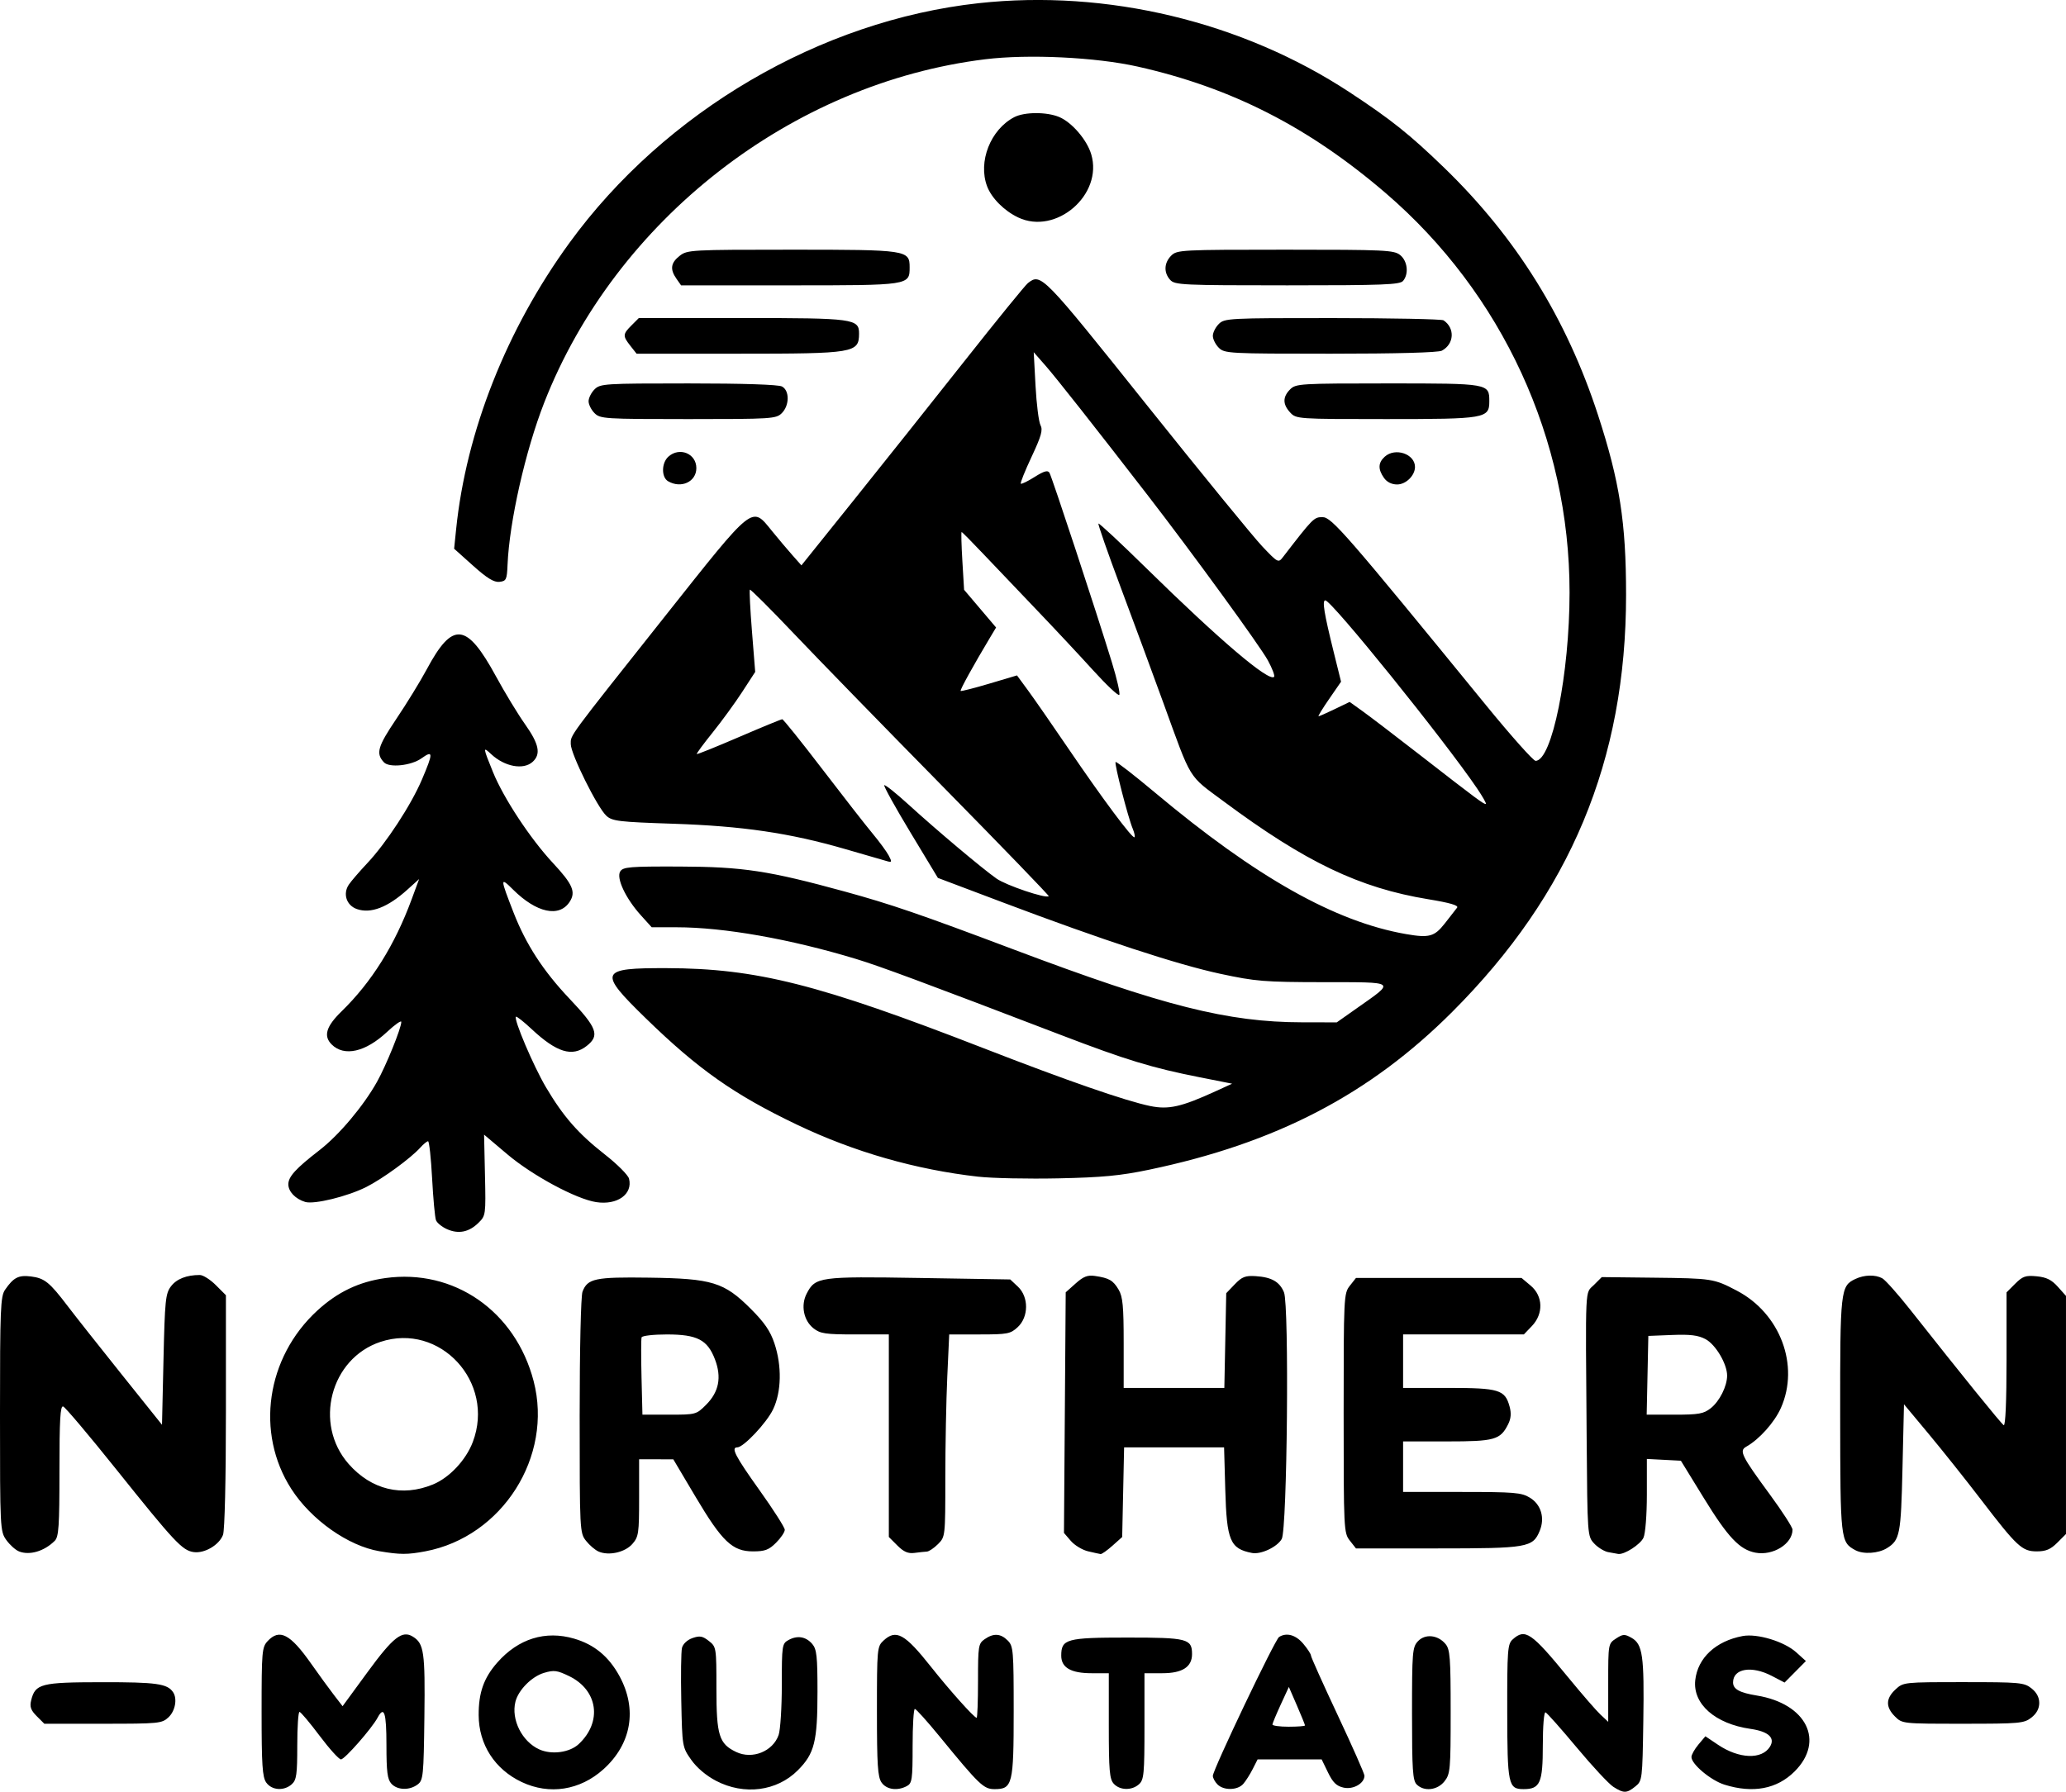
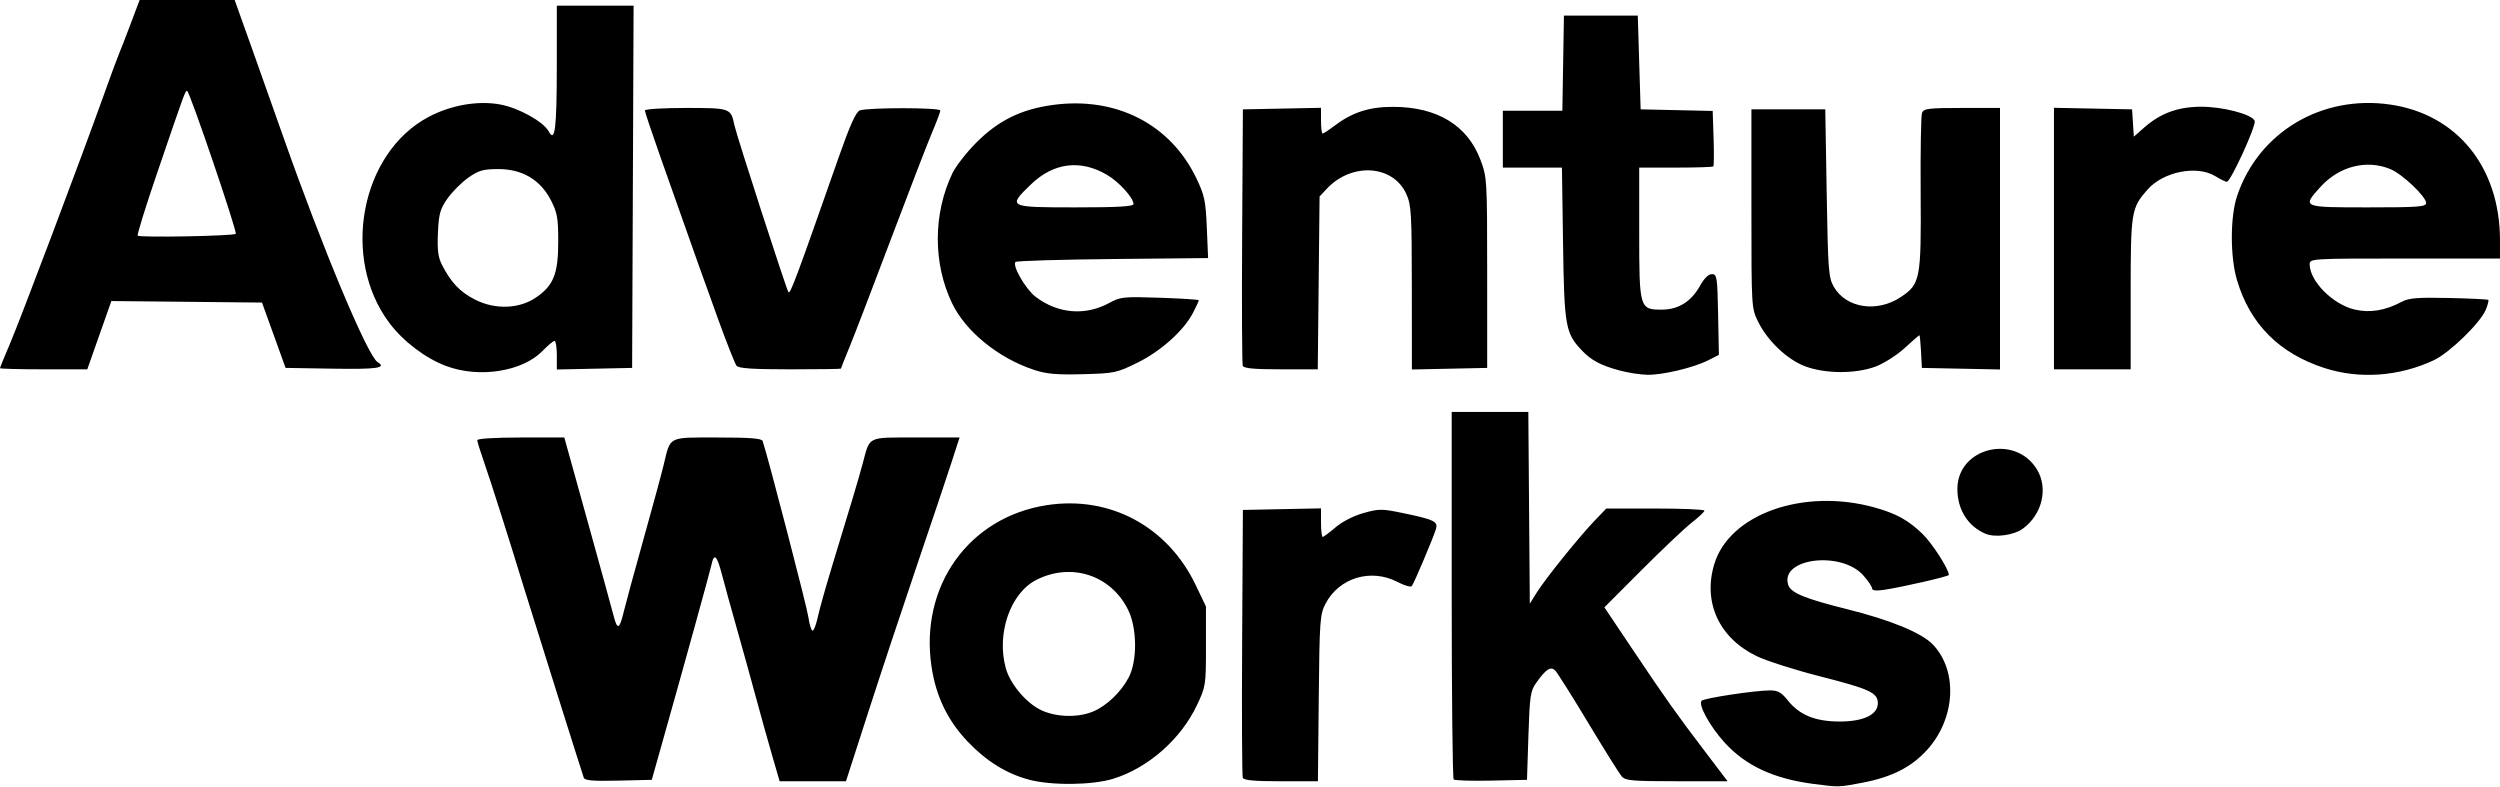
- <svg xmlns="http://www.w3.org/2000/svg" version="1.1" id="svg1" width="102" viewBox="0 0 331.741 287.777">
+ <svg xmlns="http://www.w3.org/2000/svg" width="191.188mm" height="60.133mm" viewBox="0 0 191.188 60.133" version="1.1" id="svg1" xml:space="preserve">
  <defs id="defs1" />
-   <g id="g1" transform="translate(-22.45282,-11.12569)">
-     <path style="fill:#000000;stroke-width:0.477" d="m 281.522,298.122 c -0.721,-0.458 -3.372,-3.303 -5.889,-6.322 -2.518,-3.019 -4.774,-5.561 -5.013,-5.648 -0.246,-0.09 -0.435,2.213 -0.435,5.296 0,6.049 -0.433,7.035 -3.088,7.035 -2.461,0 -2.609,-0.7 -2.625,-12.456 -0.014,-9.854 0.06,-10.853 0.858,-11.575 2.024,-1.831 2.989,-1.171 8.988,6.151 2.142,2.614 4.451,5.274 5.131,5.91 l 1.237,1.157 v -6.277 c 0,-6.243 0.007,-6.282 1.248,-7.095 1.109,-0.727 1.385,-0.741 2.476,-0.129 1.813,1.018 2.074,2.851 1.912,13.431 -0.144,9.364 -0.167,9.553 -1.274,10.448 -1.386,1.121 -1.861,1.131 -3.526,0.074 z M 65.201,297.422 c -0.617,-0.881 -0.743,-2.812 -0.743,-11.366 0,-9.711 0.056,-10.365 0.973,-11.35 1.904,-2.043 3.629,-1.147 6.985,3.63 1.237,1.761 2.879,4.017 3.648,5.014 l 1.398,1.813 4.035,-5.512 c 4.1,-5.6 5.544,-6.725 7.259,-5.655 1.778,1.11 1.973,2.469 1.842,12.891 -0.118,9.485 -0.187,10.169 -1.081,10.844 -1.307,0.987 -3.27,0.93 -4.222,-0.122 -0.636,-0.703 -0.79,-1.913 -0.79,-6.205 0,-5.235 -0.367,-6.367 -1.425,-4.391 -0.926,1.73 -5.285,6.695 -5.877,6.695 -0.322,0 -1.871,-1.715 -3.443,-3.81 -1.572,-2.096 -3.019,-3.814 -3.216,-3.819 -0.197,-0.005 -0.358,2.428 -0.358,5.407 0,4.64 -0.125,5.528 -0.873,6.205 -1.246,1.127 -3.224,0.997 -4.112,-0.271 z m 41.023,-0.077 c -4.326,-2.045 -6.892,-6.032 -6.911,-10.74 -0.015,-3.627 0.821,-5.986 2.996,-8.457 3.374,-3.833 7.725,-5.185 12.342,-3.834 3.233,0.946 5.56,2.871 7.27,6.014 2.899,5.326 1.934,10.912 -2.587,14.976 -3.755,3.376 -8.669,4.141 -13.11,2.041 z m 9.161,-6.102 c 3.812,-3.561 3.087,-8.666 -1.55,-10.911 -1.931,-0.935 -2.434,-1 -4.038,-0.519 -1.97,0.59 -4.109,2.752 -4.58,4.629 -0.718,2.862 1.052,6.403 3.831,7.66 1.987,0.899 4.875,0.508 6.338,-0.859 z m 22.047,5.907 c -1.591,-0.831 -3.095,-2.104 -3.992,-3.38 -1.432,-2.035 -1.441,-2.091 -1.594,-9.475 -0.085,-4.085 -0.032,-7.913 0.116,-8.505 0.159,-0.633 0.852,-1.28 1.683,-1.57 1.17,-0.408 1.621,-0.328 2.628,0.464 1.2,0.944 1.216,1.045 1.216,7.65 0,7.528 0.422,8.878 3.183,10.188 2.589,1.229 5.886,-0.096 6.805,-2.734 0.282,-0.809 0.513,-4.439 0.513,-8.066 0,-6.345 0.041,-6.617 1.074,-7.186 1.427,-0.786 2.797,-0.557 3.819,0.64 0.709,0.831 0.835,1.989 0.835,7.672 0,8.007 -0.482,9.93 -3.164,12.616 -3.359,3.364 -8.617,4.039 -13.122,1.686 z m 26.575,0.272 c -0.617,-0.881 -0.743,-2.818 -0.743,-11.437 0,-10.06 0.032,-10.406 1.045,-11.35 2.027,-1.888 3.423,-1.119 7.642,4.21 2.973,3.755 6.935,8.182 7.323,8.182 0.121,0 0.22,-2.673 0.22,-5.939 0,-5.597 0.061,-5.982 1.061,-6.683 1.428,-1 2.566,-0.935 3.712,0.212 0.896,0.896 0.955,1.591 0.955,11.35 0,11.747 -0.189,12.517 -3.069,12.517 -1.758,0 -2.434,-0.649 -8.864,-8.505 -1.969,-2.406 -3.741,-4.376 -3.938,-4.378 -0.197,-0.002 -0.358,2.673 -0.358,5.946 0,5.394 -0.086,5.996 -0.923,6.444 -1.527,0.817 -3.261,0.576 -4.062,-0.567 z m 37.278,0.188 c -0.672,-0.743 -0.79,-2.129 -0.79,-9.308 v -8.435 h -2.758 c -3.324,0 -4.879,-0.898 -4.879,-2.817 0,-2.681 0.838,-2.911 10.624,-2.911 9.632,0 10.378,0.191 10.378,2.659 0,2.067 -1.558,3.069 -4.773,3.069 h -2.864 v 8.518 c 0,7.646 -0.089,8.599 -0.873,9.308 -1.153,1.043 -3.081,1.004 -4.065,-0.083 z m 16.667,0.123 c -0.413,-0.413 -0.75,-1.034 -0.75,-1.382 0,-0.97 9.969,-21.882 10.633,-22.303 1.196,-0.76 2.681,-0.346 3.883,1.083 0.68,0.808 1.236,1.661 1.236,1.896 0,0.235 1.933,4.544 4.296,9.575 2.363,5.031 4.296,9.407 4.296,9.724 0,1.23 -1.789,2.259 -3.337,1.919 -1.151,-0.253 -1.725,-0.807 -2.514,-2.432 l -1.022,-2.104 h -5.143 -5.143 l -0.786,1.551 c -0.432,0.853 -1.115,1.927 -1.518,2.387 -0.911,1.038 -3.131,1.084 -4.13,0.085 z m 14.047,-9.481 c 0,-0.114 -0.583,-1.552 -1.296,-3.195 l -1.296,-2.988 -1.306,2.837 c -0.718,1.56 -1.317,2.998 -1.33,3.195 -0.013,0.197 1.158,0.358 2.602,0.358 1.444,0 2.625,-0.093 2.625,-0.207 z m 17.934,9.481 c -0.637,-0.637 -0.75,-2.352 -0.75,-11.366 0,-9.921 0.062,-10.682 0.945,-11.63 1.152,-1.236 3.191,-1.04 4.425,0.425 0.737,0.875 0.835,2.161 0.835,10.899 0,9.299 -0.061,9.984 -0.989,11.164 -1.138,1.447 -3.283,1.691 -4.466,0.508 z m 49.424,0.034 c -2.193,-0.684 -5.306,-3.288 -5.306,-4.439 0,-0.37 0.504,-1.271 1.119,-2.003 l 1.119,-1.33 2.039,1.369 c 3.365,2.26 7.014,2.399 8.321,0.318 0.895,-1.426 -0.224,-2.462 -3.103,-2.874 -5.687,-0.814 -9.303,-3.997 -8.884,-7.822 0.391,-3.576 3.293,-6.281 7.606,-7.09 2.355,-0.442 6.687,0.876 8.621,2.623 l 1.54,1.391 -1.712,1.728 -1.712,1.728 -2.048,-1.067 c -3.243,-1.69 -6.223,-1.191 -6.223,1.043 0,1.084 1.028,1.651 3.819,2.109 7.977,1.309 10.96,7.312 6.059,12.196 -2.833,2.824 -6.678,3.548 -11.254,2.121 z M 28.352,286.764 c -0.946,-0.946 -1.147,-1.505 -0.904,-2.506 0.659,-2.711 1.531,-2.937 11.385,-2.949 8.751,-0.01 10.499,0.236 11.417,1.612 0.7,1.049 0.34,3.008 -0.739,4.022 -1.057,0.993 -1.51,1.038 -10.523,1.038 h -9.418 z m 298.374,0.046 c -1.513,-1.513 -1.484,-2.88 0.091,-4.34 1.254,-1.162 1.331,-1.171 10.914,-1.171 9.041,0 9.731,0.062 10.909,0.989 0.834,0.656 1.258,1.448 1.258,2.352 0,0.904 -0.424,1.696 -1.258,2.352 -1.179,0.927 -1.867,0.989 -11,0.989 -9.707,0 -9.747,-0.004 -10.914,-1.172 z M 25.495,260.296 c -0.558,-0.222 -1.471,-1.043 -2.029,-1.826 -0.992,-1.393 -1.014,-1.824 -1.014,-20.217 0,-16.926 0.081,-18.911 0.813,-19.974 1.362,-1.976 2.166,-2.389 4.158,-2.138 2.187,0.276 2.982,0.918 5.913,4.776 1.197,1.575 5.091,6.505 8.653,10.955 l 6.477,8.091 0.239,-10.477 c 0.217,-9.521 0.326,-10.593 1.193,-11.748 0.9,-1.199 2.503,-1.831 4.642,-1.831 0.518,0 1.673,0.73 2.566,1.623 l 1.623,1.623 v 18.632 c 0,10.949 -0.192,19.137 -0.465,19.857 -0.625,1.644 -2.982,3.023 -4.729,2.767 -1.818,-0.267 -3.062,-1.598 -12.457,-13.338 -4.337,-5.42 -8.154,-9.941 -8.482,-10.047 -0.465,-0.151 -0.597,2.123 -0.597,10.314 0,8.934 -0.113,10.62 -0.753,11.26 -1.682,1.682 -4.042,2.38 -5.751,1.702 z m 57.889,-0.023 c -5.022,-0.843 -10.978,-5.053 -14.157,-10.007 -5.788,-9.019 -4.022,-21.119 4.181,-28.649 3.241,-2.975 6.685,-4.622 10.902,-5.213 11.035,-1.546 20.901,5.302 23.827,16.538 3.157,12.122 -5.026,25.002 -17.374,27.344 -2.886,0.547 -4.05,0.545 -7.379,-0.013 z m 8.587,-10.723 c 2.652,-1.09 5.305,-3.921 6.404,-6.832 3.624,-9.598 -5.282,-19.242 -14.838,-16.068 -8.034,2.669 -10.765,13.172 -5.098,19.61 3.641,4.136 8.563,5.333 13.532,3.29 z m 26.61,10.779 c -0.554,-0.236 -1.467,-1.013 -2.029,-1.727 -1.003,-1.275 -1.021,-1.616 -1.021,-20.056 0,-10.722 0.195,-19.271 0.454,-19.954 0.809,-2.127 2.005,-2.379 10.709,-2.258 10.133,0.141 12.029,0.724 16.326,5.02 2.18,2.179 3.126,3.562 3.783,5.531 1.216,3.641 1.133,7.781 -0.213,10.599 -1.034,2.164 -4.746,6.108 -5.75,6.108 -1.063,0 -0.322,1.428 3.569,6.879 2.232,3.126 4.057,5.988 4.057,6.36 0,0.372 -0.628,1.305 -1.395,2.072 -1.158,1.158 -1.788,1.395 -3.71,1.395 -3.301,0 -4.952,-1.569 -9.224,-8.77 l -3.571,-6.017 -2.745,-0.005 -2.745,-0.005 v 6.179 c 0,5.723 -0.079,6.27 -1.074,7.415 -1.175,1.353 -3.764,1.943 -5.423,1.236 z m 17.247,-23.574 c 2.07,-2.07 2.527,-4.418 1.424,-7.306 -1.199,-3.14 -2.845,-3.992 -7.719,-3.994 -2.144,-0.001 -3.97,0.209 -4.057,0.467 -0.087,0.258 -0.093,3.158 -0.013,6.444 l 0.147,5.975 h 4.316 c 4.252,0 4.34,-0.024 5.902,-1.585 z m 30.715,22.598 -1.369,-1.369 v -16.266 -16.266 h -5.425 c -4.74,0 -5.581,-0.123 -6.665,-0.975 -1.595,-1.255 -2.078,-3.694 -1.104,-5.578 1.391,-2.69 2.027,-2.779 18.089,-2.516 l 14.6,0.239 1.231,1.157 c 1.76,1.654 1.744,4.857 -0.032,6.503 -1.169,1.083 -1.625,1.171 -6.131,1.171 h -4.868 l -0.311,6.802 c -0.171,3.741 -0.312,11.054 -0.313,16.251 -0.002,9.395 -0.008,9.456 -1.173,10.62 -0.644,0.644 -1.45,1.186 -1.79,1.204 -0.34,0.018 -1.237,0.114 -1.994,0.213 -1.025,0.134 -1.724,-0.169 -2.745,-1.189 z m 30.619,0.932 c -0.915,-0.215 -2.159,-0.967 -2.765,-1.672 l -1.102,-1.281 0.14,-19.321 0.14,-19.321 1.596,-1.425 c 1.253,-1.119 1.919,-1.378 3.103,-1.205 2.278,0.334 2.914,0.703 3.799,2.201 0.666,1.127 0.81,2.657 0.81,8.577 v 7.206 h 8.082 8.082 l 0.152,-7.607 0.152,-7.607 1.373,-1.432 c 1.151,-1.2 1.692,-1.412 3.341,-1.308 2.568,0.162 3.853,0.894 4.559,2.596 0.853,2.06 0.524,38.068 -0.362,39.623 -0.735,1.29 -3.344,2.518 -4.768,2.244 -3.52,-0.678 -4.067,-1.972 -4.297,-10.16 l -0.191,-6.802 h -8.027 -8.027 l -0.154,7.2 -0.154,7.2 -1.559,1.392 c -0.857,0.765 -1.717,1.37 -1.909,1.343 -0.193,-0.027 -1.099,-0.225 -2.014,-0.44 z m 83.535,0.138 c -0.65,-0.122 -1.671,-0.748 -2.267,-1.392 -1.077,-1.162 -1.086,-1.287 -1.204,-16.778 -0.193,-25.299 -0.288,-23.293 1.165,-24.747 l 1.261,-1.261 8.274,0.093 c 9.476,0.107 9.706,0.143 13.422,2.089 6.961,3.647 10.099,12.01 7.067,18.833 -1.031,2.319 -3.476,5.054 -5.565,6.222 -1.172,0.656 -0.781,1.448 3.796,7.685 1.999,2.724 3.635,5.262 3.635,5.64 0,2.28 -3.128,4.227 -5.943,3.699 -2.549,-0.478 -4.42,-2.46 -8.326,-8.817 l -3.658,-5.953 -2.731,-0.143 -2.731,-0.143 v 5.729 c 0,3.268 -0.234,6.242 -0.543,6.922 -0.498,1.093 -3.098,2.761 -4.063,2.606 -0.223,-0.036 -0.937,-0.165 -1.588,-0.286 z m 16.45,-23.118 c 1.416,-1.114 2.632,-3.535 2.632,-5.243 0,-1.875 -1.849,-4.996 -3.469,-5.855 -1.176,-0.624 -2.451,-0.783 -5.362,-0.667 l -3.819,0.151 -0.133,6.325 -0.133,6.325 h 4.484 c 3.877,0 4.662,-0.14 5.8,-1.035 z m 23.209,22.793 c -2.37,-1.292 -2.404,-1.601 -2.422,-21.662 -0.018,-20.168 0.049,-20.765 2.448,-21.895 1.425,-0.671 3.171,-0.717 4.301,-0.112 0.487,0.261 2.532,2.559 4.543,5.107 8.369,10.603 14.541,18.227 14.966,18.49 0.282,0.174 0.454,-3.812 0.454,-10.524 v -10.805 l 1.39,-1.39 c 1.2,-1.2 1.672,-1.363 3.456,-1.191 1.561,0.15 2.389,0.56 3.383,1.673 l 1.317,1.474 v 19.122 19.122 l -1.395,1.395 c -1.074,1.074 -1.832,1.395 -3.291,1.395 -2.366,0 -3.173,-0.75 -8.999,-8.362 -2.407,-3.145 -6.166,-7.867 -8.353,-10.492 l -3.976,-4.773 -0.239,10.262 c -0.249,10.687 -0.415,11.546 -2.493,12.844 -1.388,0.867 -3.811,1.021 -5.092,0.322 z m -81.163,-1.536 c -0.964,-1.225 -0.989,-1.756 -0.989,-20.461 0,-18.704 0.026,-19.236 0.989,-20.461 l 0.989,-1.258 h 13.294 13.294 l 1.469,1.236 c 1.994,1.678 2.076,4.522 0.186,6.495 l -1.283,1.339 h -9.696 -9.696 v 4.296 4.296 h 7.292 c 8.131,0 9.077,0.289 9.812,3.005 0.288,1.062 0.218,1.922 -0.228,2.814 -1.262,2.522 -2.154,2.774 -9.823,2.774 h -7.054 v 4.057 4.057 l 9.427,0.002 c 8.46,0.001 9.582,0.096 10.933,0.92 1.803,1.1 2.438,3.252 1.574,5.338 -1.103,2.663 -1.962,2.81 -16.387,2.81 H 240.182 Z M 94.242,208.552 c -0.814,-0.36 -1.617,-1.011 -1.784,-1.447 -0.167,-0.435 -0.447,-3.466 -0.622,-6.736 -0.175,-3.269 -0.467,-5.944 -0.648,-5.944 -0.182,0 -0.74,0.456 -1.24,1.013 -1.539,1.714 -6.03,4.994 -8.662,6.325 -3.014,1.525 -8.399,2.845 -9.829,2.41 -1.573,-0.479 -2.705,-1.664 -2.705,-2.831 0,-1.23 1.19,-2.535 5.002,-5.485 3.144,-2.433 7.064,-7.093 9.237,-10.978 1.471,-2.63 3.9,-8.624 3.9,-9.623 0,-0.292 -1.032,0.434 -2.294,1.614 -3.461,3.238 -6.886,4.011 -8.89,2.007 -1.353,-1.353 -0.89,-2.895 1.595,-5.317 4.822,-4.699 8.537,-10.639 11.242,-17.972 l 1.209,-3.277 -1.866,1.686 c -3.172,2.865 -5.891,3.915 -8.126,3.136 -1.678,-0.585 -2.291,-2.446 -1.295,-3.928 0.379,-0.563 1.699,-2.097 2.934,-3.409 3.067,-3.259 7.062,-9.371 8.812,-13.484 1.831,-4.303 1.818,-4.743 -0.1,-3.376 -1.635,1.165 -5.16,1.535 -6.008,0.63 -1.331,-1.42 -1.021,-2.512 1.98,-6.964 1.665,-2.471 3.868,-6.06 4.894,-7.975 4.161,-7.77 6.399,-7.536 11.133,1.162 1.409,2.589 3.501,6.035 4.649,7.657 2.257,3.19 2.582,4.808 1.214,6.046 -1.477,1.337 -4.499,0.776 -6.645,-1.234 -1.367,-1.28 -1.353,-1.147 0.293,2.898 1.7,4.178 6.006,10.707 9.611,14.572 3.192,3.423 3.724,4.664 2.681,6.255 -1.669,2.546 -5.32,1.755 -9.065,-1.964 -2.113,-2.098 -2.11,-1.917 0.058,3.653 1.997,5.132 4.765,9.398 8.997,13.863 4.442,4.687 4.885,5.906 2.754,7.582 -2.319,1.824 -4.816,1.058 -8.849,-2.714 -1.275,-1.193 -2.405,-2.083 -2.511,-1.977 -0.391,0.391 2.82,7.941 4.81,11.309 2.793,4.727 5.189,7.464 9.47,10.817 1.989,1.558 3.735,3.307 3.881,3.888 0.626,2.494 -1.892,4.286 -5.284,3.761 -3.224,-0.499 -10.229,-4.272 -14.258,-7.679 l -3.735,-3.159 0.144,6.498 c 0.141,6.372 0.121,6.521 -1.038,7.661 -1.529,1.505 -3.201,1.846 -5.048,1.028 z M 179.544,200.119 c -10.052,-1.135 -19.933,-3.969 -29.099,-8.347 -10.089,-4.819 -15.86,-8.879 -24.294,-17.092 -7.712,-7.51 -7.47,-8.09 3.355,-8.058 14.437,0.043 24.399,2.562 50.94,12.881 13.31,5.175 22.736,8.447 26.677,9.261 2.97,0.613 5.011,0.153 10.528,-2.372 l 2.647,-1.212 -5.248,-1.039 c -7.637,-1.512 -11.752,-2.766 -22.18,-6.76 -22.023,-8.434 -29.128,-11.071 -32.948,-12.231 -10.587,-3.213 -21.233,-5.093 -28.847,-5.093 h -3.977 l -1.741,-1.927 c -2.439,-2.7 -3.984,-5.984 -3.312,-7.042 0.46,-0.724 1.528,-0.812 9.532,-0.784 10.148,0.036 14.305,0.666 26.538,4.02 7.381,2.024 12.122,3.65 27.102,9.299 24.116,9.093 34.37,11.682 46.349,11.7 l 5.534,0.009 3.297,-2.324 c 6.148,-4.334 6.433,-4.118 -5.448,-4.133 -9.497,-0.012 -10.858,-0.122 -16.553,-1.345 -6.898,-1.481 -18.992,-5.45 -34.845,-11.437 l -10.501,-3.965 -4.422,-7.326 c -2.432,-4.029 -4.316,-7.431 -4.188,-7.559 0.129,-0.129 1.857,1.247 3.841,3.056 4.562,4.161 11.863,10.307 14.186,11.94 1.558,1.095 7.957,3.252 8.383,2.826 0.086,-0.086 -7.535,-7.978 -16.936,-17.537 -9.401,-9.559 -20.192,-20.642 -23.978,-24.63 -3.787,-3.987 -6.969,-7.165 -7.072,-7.062 -0.103,0.103 0.047,3.117 0.333,6.697 l 0.52,6.51 -2.08,3.204 c -1.144,1.762 -3.285,4.702 -4.758,6.532 -1.473,1.83 -2.619,3.387 -2.547,3.458 0.072,0.072 3.121,-1.157 6.775,-2.73 3.655,-1.573 6.783,-2.861 6.951,-2.862 0.168,-0.001 3.057,3.596 6.419,7.994 3.362,4.397 7.008,9.069 8.102,10.382 1.093,1.313 2.257,2.901 2.585,3.53 0.536,1.028 0.507,1.118 -0.293,0.886 -0.489,-0.142 -3.528,-1.022 -6.753,-1.955 -8.873,-2.569 -16.482,-3.687 -27.583,-4.054 -8.719,-0.288 -9.757,-0.412 -10.711,-1.272 -1.431,-1.291 -5.723,-9.93 -5.723,-11.52 0,-1.517 -0.643,-0.645 15.168,-20.579 14.383,-18.134 13.843,-17.704 17.147,-13.641 0.998,1.227 2.468,2.969 3.268,3.873 l 1.455,1.642 8.374,-10.436 c 4.606,-5.74 12.616,-15.806 17.801,-22.369 5.184,-6.563 9.77,-12.202 10.191,-12.53 2.1,-1.639 2.314,-1.42 19.023,19.497 8.829,11.051 17.204,21.308 18.613,22.792 2.487,2.622 2.582,2.672 3.297,1.744 4.871,-6.321 4.993,-6.444 6.377,-6.444 1.455,0 3.745,2.636 26.237,30.191 4.018,4.922 7.605,8.95 7.97,8.95 2.637,0 5.453,-13.95 5.458,-27.041 0.009,-24.584 -10.789,-48.047 -29.519,-64.14 -12.331,-10.595 -24.771,-16.943 -39.829,-20.323 -6.721,-1.509 -17.555,-2.03 -24.482,-1.178 -31.123,3.829 -59.342,25.811 -70.817,55.164 -3.014,7.709 -5.589,19.1 -5.882,26.014 -0.102,2.413 -0.208,2.636 -1.305,2.755 -0.88,0.096 -1.991,-0.585 -4.233,-2.595 l -3.04,-2.725 0.319,-3.109 c 1.612,-15.735 8.101,-32.14 18.204,-46.025 15.339,-21.08 40.307,-35.706 65.701,-38.486 20.588,-2.254 42.308,2.963 59.565,14.307 6.65,4.371 9.691,6.8 15.205,12.141 11.547,11.185 19.625,24.175 24.675,39.679 3.492,10.72 4.511,17.253 4.511,28.914 0,26.549 -8.943,48.001 -27.924,66.982 -13.25,13.25 -28.287,21.077 -48.687,25.341 -4.582,0.958 -7.495,1.234 -14.558,1.383 -4.857,0.102 -10.633,-0.018 -12.837,-0.267 z m 74.889,-40.657 c 0.876,-1.116 1.771,-2.266 1.99,-2.555 0.276,-0.365 -1.148,-0.78 -4.651,-1.355 -11.034,-1.811 -19.685,-5.95 -32.809,-15.696 -5.82,-4.322 -5.089,-3.129 -9.7,-15.819 -1.72,-4.734 -4.814,-13.113 -6.875,-18.619 -2.061,-5.506 -3.661,-10.097 -3.556,-10.202 0.105,-0.105 3.583,3.139 7.729,7.209 11.755,11.538 19.641,18.245 20.474,17.412 0.157,-0.157 -0.288,-1.341 -0.99,-2.63 -1.255,-2.307 -12.024,-17.112 -19.239,-26.45 -8.682,-11.238 -14.788,-18.984 -16.515,-20.951 l -1.851,-2.109 0.289,5.382 c 0.159,2.96 0.518,5.809 0.797,6.331 0.41,0.766 0.135,1.745 -1.426,5.075 -1.064,2.269 -1.845,4.215 -1.736,4.324 0.109,0.109 1.106,-0.375 2.215,-1.076 1.499,-0.946 2.111,-1.122 2.382,-0.684 0.389,0.629 7.502,22.23 10.024,30.441 0.832,2.709 1.368,5.07 1.19,5.248 -0.177,0.177 -2.073,-1.609 -4.213,-3.97 -2.14,-2.361 -6.258,-6.767 -9.152,-9.79 -2.894,-3.023 -6.731,-7.051 -8.528,-8.95 -1.797,-1.899 -3.337,-3.453 -3.422,-3.453 -0.086,0 -0.031,2.088 0.121,4.639 l 0.277,4.639 2.569,3.028 2.569,3.029 -0.912,1.521 c -2.703,4.509 -4.923,8.534 -4.78,8.667 0.089,0.083 2.162,-0.444 4.606,-1.171 l 4.444,-1.323 1.795,2.447 c 0.987,1.346 3.912,5.562 6.5,9.368 5.456,8.026 10.266,14.477 10.567,14.176 0.115,-0.115 -0.006,-0.721 -0.271,-1.346 -0.754,-1.783 -2.997,-10.502 -2.762,-10.737 0.116,-0.116 2.98,2.107 6.363,4.941 16.201,13.571 28.886,20.72 40.28,22.7 3.708,0.644 4.553,0.414 6.205,-1.691 z m 5.213,-21.685 c -5.335,-7.858 -23.38,-30.224 -24.386,-30.224 -0.534,0 -0.201,2.048 1.353,8.322 l 1.175,4.742 -1.916,2.776 c -1.054,1.527 -1.818,2.776 -1.699,2.776 0.119,0 1.293,-0.519 2.607,-1.153 l 2.39,-1.153 2.106,1.511 c 1.158,0.831 5.29,3.987 9.182,7.013 9.21,7.161 10.385,8.032 10.583,7.846 0.091,-0.085 -0.538,-1.19 -1.397,-2.456 z M 129.732,88.421 c -1.099,-0.64 -1.077,-2.936 0.038,-3.945 1.785,-1.616 4.497,-0.509 4.497,1.835 0,2.194 -2.44,3.33 -4.535,2.11 z m 114.943,-0.545 c -0.978,-1.397 -0.939,-2.433 0.13,-3.4 1.68,-1.52 4.855,-0.443 4.855,1.647 0,1.381 -1.458,2.813 -2.864,2.813 -0.883,0 -1.645,-0.381 -2.121,-1.061 z M 117.918,77.481 c -0.525,-0.525 -0.955,-1.384 -0.955,-1.909 0,-0.525 0.43,-1.384 0.955,-1.909 0.912,-0.912 1.591,-0.955 15.067,-0.955 8.815,0 14.459,0.185 15.036,0.494 1.228,0.657 1.21,3.038 -0.031,4.279 -0.911,0.911 -1.591,0.955 -15.036,0.955 -13.445,0 -14.124,-0.043 -15.036,-0.955 z m 111.713,-0.09 c -1.23,-1.32 -1.236,-2.511 -0.019,-3.729 0.913,-0.913 1.591,-0.955 15.718,-0.955 16.216,0 16.263,0.008 16.263,2.871 0,2.754 -0.596,2.857 -16.555,2.857 -14.233,0 -14.447,-0.015 -15.407,-1.045 z M 123.68,66.677 c -1.257,-1.599 -1.242,-1.874 0.182,-3.299 l 1.172,-1.172 h 16.622 c 17.945,0 18.753,0.109 18.736,2.533 -0.021,3.068 -0.784,3.195 -19.258,3.195 h -16.464 z m 94.476,0.303 c -0.525,-0.525 -0.955,-1.384 -0.955,-1.909 0,-0.525 0.43,-1.384 0.955,-1.909 0.92,-0.92 1.586,-0.954 18.258,-0.947 9.517,0.004 17.539,0.165 17.828,0.358 1.864,1.245 1.724,3.809 -0.266,4.874 -0.573,0.307 -7.23,0.488 -17.889,0.488 -16.34,0 -17.012,-0.036 -17.931,-0.955 z M 131.071,55.895 c -1.065,-1.521 -0.922,-2.548 0.515,-3.678 1.218,-0.958 1.785,-0.989 18.032,-0.989 18.474,0 18.896,0.063 18.896,2.817 0,2.912 0.009,2.911 -19.223,2.911 h -17.477 z m 79.283,0.188 c -1.062,-1.174 -0.996,-2.74 0.165,-3.9 0.92,-0.92 1.591,-0.955 18.324,-0.955 16.052,0 17.45,0.066 18.437,0.864 1.183,0.958 1.416,3.008 0.472,4.146 -0.511,0.615 -3.162,0.717 -18.601,0.717 -16.838,0 -18.057,-0.057 -18.796,-0.873 z M 185.937,46.049 c -2.233,-1.06 -4.264,-3.097 -4.982,-4.996 -1.491,-3.947 0.54,-9.124 4.361,-11.112 1.634,-0.85 5.202,-0.863 7.206,-0.026 2.039,0.852 4.451,3.656 5.149,5.984 1.944,6.488 -5.637,13.045 -11.735,10.15 z" id="path1" />
+   <g id="layer1" transform="translate(-9.327017,-10.96851)">
+     <path style="fill:#000000" d="m 148.022,70.921 c -3.049,-0.398 -5.181,-1.388 -6.798,-3.157 -1.119,-1.224 -2.047,-2.909 -1.766,-3.204 0.193,-0.202 4.039,-0.786 5.221,-0.793 0.615,-0.003 0.88,0.145 1.385,0.779 0.882,1.105 2.089,1.596 3.937,1.601 1.831,0.005 2.933,-0.521 2.933,-1.398 0,-0.804 -0.605,-1.084 -4.454,-2.066 -1.912,-0.487 -4.083,-1.181 -4.825,-1.542 -2.858,-1.389 -4.109,-4.107 -3.232,-7.021 1.158,-3.848 6.842,-5.854 12.287,-4.336 1.636,0.456 2.563,0.97 3.646,2.02 0.746,0.723 2.009,2.694 2.009,3.134 0,0.111 -3.537,0.924 -4.943,1.136 -0.608,0.092 -0.923,0.058 -0.923,-0.098 0,-0.131 -0.298,-0.577 -0.663,-0.992 -1.681,-1.915 -6.404,-1.334 -5.756,0.708 0.196,0.617 1.256,1.054 4.536,1.872 3.292,0.821 5.674,1.803 6.525,2.692 1.925,2.009 1.736,5.641 -0.418,8.037 -1.198,1.333 -2.7,2.1 -4.953,2.531 -1.841,0.352 -1.799,0.351 -3.749,0.097 z M 87.993,70.587 c -1.705,-0.458 -3.242,-1.415 -4.657,-2.899 -1.535,-1.609 -2.436,-3.476 -2.772,-5.743 -0.912,-6.15 2.845,-11.416 8.806,-12.343 4.83,-0.751 9.257,1.623 11.403,6.117 l 0.781,1.635 v 3.042 c 0,2.972 -0.016,3.075 -0.696,4.51 -1.228,2.593 -3.723,4.787 -6.385,5.615 -1.608,0.501 -4.746,0.533 -6.48,0.067 z m 4.932,-5.206 c 1.026,-0.428 2.128,-1.481 2.716,-2.596 0.668,-1.266 0.652,-3.754 -0.032,-5.159 -1.301,-2.67 -4.342,-3.671 -7.024,-2.312 -1.996,1.011 -3.071,4.121 -2.338,6.76 0.322,1.16 1.466,2.553 2.577,3.139 1.141,0.602 2.888,0.674 4.101,0.168 z M 53.973,70.45 C 53.831,70.056 50.006,57.906 49.405,55.941 c -1.155,-3.78 -2.575,-8.248 -3.059,-9.627 -0.286,-0.814 -0.52,-1.571 -0.52,-1.684 0,-0.119 1.395,-0.204 3.328,-0.204 h 3.328 l 1.767,6.355 c 0.972,3.495 1.876,6.78 2.009,7.3 0.283,1.104 0.449,1.026 0.78,-0.366 0.133,-0.558 0.803,-3.018 1.489,-5.468 0.686,-2.45 1.385,-5.024 1.553,-5.72 0.538,-2.233 0.28,-2.101 4.119,-2.101 2.502,0 3.389,0.07 3.454,0.272 0.478,1.486 3.384,12.683 3.496,13.47 0.08,0.568 0.225,1.032 0.321,1.032 0.096,0 0.277,-0.476 0.401,-1.057 0.125,-0.581 0.627,-2.365 1.116,-3.965 1.455,-4.761 1.985,-6.536 2.324,-7.795 0.562,-2.087 0.292,-1.957 4.065,-1.957 h 3.335 l -0.615,1.901 c -0.338,1.046 -1.529,4.59 -2.645,7.876 -1.116,3.286 -2.794,8.345 -3.729,11.243 l -1.7,5.269 H 71.485 68.95 l -0.584,-2.01 c -0.321,-1.105 -0.874,-3.085 -1.228,-4.399 -0.354,-1.314 -1.004,-3.661 -1.445,-5.214 -0.441,-1.553 -0.96,-3.435 -1.154,-4.182 -0.385,-1.479 -0.6,-1.684 -0.8,-0.761 -0.123,0.566 -2.033,7.471 -3.771,13.633 l -0.797,2.824 -2.548,0.061 c -1.92,0.046 -2.573,-0.007 -2.648,-0.217 z m 50.395,-0.007 c -0.057,-0.149 -0.079,-4.818 -0.048,-10.374 l 0.057,-10.103 2.987,-0.06 2.987,-0.06 v 1.092 c 0,0.601 0.058,1.092 0.128,1.092 0.071,0 0.514,-0.33 0.986,-0.734 0.507,-0.434 1.379,-0.88 2.134,-1.092 1.174,-0.329 1.409,-0.331 2.944,-0.013 2.466,0.509 2.774,0.657 2.596,1.242 -0.213,0.699 -1.674,4.149 -1.847,4.358 -0.08,0.097 -0.568,-0.045 -1.086,-0.315 -2.035,-1.061 -4.472,-0.326 -5.51,1.661 -0.425,0.814 -0.458,1.269 -0.517,7.224 l -0.064,6.355 h -2.822 c -2.057,0 -2.85,-0.074 -2.926,-0.272 z m 16.129,0.133 c -0.083,-0.083 -0.151,-6.441 -0.151,-14.128 V 42.471 h 2.93 2.93 l 0.057,7.332 0.057,7.332 0.525,-0.844 c 0.65,-1.046 3.246,-4.27 4.437,-5.51 l 0.886,-0.923 h 3.757 c 2.066,0 3.753,0.073 3.749,0.163 -0.005,0.09 -0.445,0.505 -0.98,0.923 -0.534,0.418 -2.254,2.045 -3.821,3.615 l -2.85,2.855 2.237,3.337 c 2.496,3.723 3.247,4.78 5.576,7.845 l 1.609,2.118 h -3.89 c -3.435,0 -3.928,-0.044 -4.215,-0.38 -0.179,-0.209 -1.326,-2.042 -2.548,-4.074 -1.222,-2.031 -2.357,-3.832 -2.521,-4.001 -0.354,-0.364 -0.699,-0.143 -1.471,0.94 -0.43,0.603 -0.49,1.015 -0.587,4.039 l -0.109,3.368 -2.728,0.06 c -1.5,0.033 -2.796,-0.007 -2.879,-0.091 z m 40.694,-18.78 c -1.36,-0.567 -2.173,-1.85 -2.173,-3.432 0,-3.165 4.406,-4.249 6.084,-1.496 0.883,1.448 0.401,3.458 -1.087,4.538 -0.678,0.492 -2.106,0.689 -2.824,0.389 z M 88.384,39.246 c -2.709,-0.895 -5.207,-2.927 -6.242,-5.077 -1.47,-3.052 -1.463,-6.844 0.018,-9.947 0.257,-0.538 1.076,-1.59 1.821,-2.339 1.696,-1.704 3.444,-2.564 5.886,-2.892 4.831,-0.65 8.975,1.476 10.959,5.623 0.616,1.287 0.708,1.724 0.793,3.773 l 0.097,2.318 -7.287,0.072 c -4.008,0.04 -7.356,0.141 -7.439,0.224 -0.272,0.272 0.771,2.081 1.535,2.664 1.709,1.303 3.809,1.474 5.658,0.459 0.826,-0.453 1.086,-0.479 3.856,-0.385 1.634,0.055 2.97,0.141 2.97,0.19 0,0.049 -0.195,0.471 -0.433,0.937 -0.697,1.366 -2.443,2.939 -4.256,3.835 -1.584,0.783 -1.758,0.82 -4.185,0.884 -2.016,0.053 -2.781,-0.015 -3.753,-0.337 z M 96.013,26.577 c 0,-0.479 -1.106,-1.697 -2.035,-2.242 -2.024,-1.186 -4.083,-0.929 -5.8,0.727 -1.811,1.746 -1.772,1.766 3.381,1.766 3.224,0 4.454,-0.069 4.454,-0.251 z m 37.201,12.732 c -1.466,-0.395 -2.188,-0.777 -2.917,-1.545 -1.253,-1.319 -1.344,-1.835 -1.436,-8.167 l -0.084,-5.812 h -2.26 -2.26 v -2.173 -2.173 h 2.276 2.276 l 0.06,-3.639 0.06,-3.639 h 2.824 2.824 l 0.109,3.585 0.109,3.585 2.755,0.061 2.755,0.061 0.069,2.077 c 0.038,1.142 0.028,2.117 -0.021,2.166 -0.05,0.049 -1.345,0.09 -2.879,0.09 h -2.788 v 4.949 c 0,5.816 0.029,5.914 1.718,5.914 1.282,0 2.265,-0.616 2.945,-1.847 0.3,-0.543 0.637,-0.869 0.896,-0.869 0.386,0 0.419,0.214 0.475,3.088 l 0.06,3.088 -0.821,0.414 c -1.118,0.564 -3.465,1.125 -4.637,1.107 -0.53,-0.008 -1.479,-0.153 -2.109,-0.323 z m 53.887,-0.192 c -3.48,-1.127 -5.713,-3.374 -6.706,-6.749 -0.523,-1.778 -0.517,-4.829 0.013,-6.409 1.635,-4.873 6.461,-7.756 11.707,-6.995 5.124,0.743 8.4,4.796 8.4,10.392 v 1.383 h -7.278 c -7.192,0 -7.278,0.005 -7.278,0.445 0,1.278 1.759,3.053 3.418,3.451 1.179,0.283 2.353,0.091 3.643,-0.596 0.525,-0.28 1.222,-0.334 3.585,-0.282 1.613,0.036 2.971,0.102 3.017,0.146 0.046,0.044 -0.043,0.386 -0.198,0.76 -0.415,1.003 -2.772,3.291 -3.967,3.852 -2.653,1.246 -5.689,1.465 -8.354,0.602 z m 7.765,-12.621 c 0,-0.491 -1.805,-2.207 -2.727,-2.592 -1.82,-0.76 -3.931,-0.221 -5.365,1.37 -1.404,1.557 -1.41,1.554 3.639,1.554 3.848,0 4.454,-0.045 4.454,-0.332 z M 43.437,38.957 c -1.577,-0.594 -3.267,-1.876 -4.324,-3.279 -3.729,-4.951 -2.212,-12.995 2.972,-15.758 1.721,-0.917 3.791,-1.278 5.504,-0.96 1.411,0.262 3.302,1.315 3.701,2.059 0.477,0.892 0.615,-0.197 0.618,-4.89 l 0.003,-4.725 h 2.935 2.935 l -0.056,13.85 -0.056,13.85 -2.879,0.061 -2.879,0.061 V 38.132 c 0,-0.601 -0.079,-1.093 -0.175,-1.093 -0.096,0 -0.507,0.342 -0.912,0.761 -1.54,1.589 -4.858,2.108 -7.386,1.156 z m 6.913,-5.258 c 1.318,-0.914 1.668,-1.808 1.668,-4.264 0,-1.79 -0.074,-2.208 -0.559,-3.15 -0.806,-1.568 -2.196,-2.391 -4.029,-2.386 -1.159,0.003 -1.499,0.101 -2.291,0.658 -0.512,0.36 -1.226,1.075 -1.587,1.589 -0.568,0.809 -0.667,1.163 -0.734,2.624 -0.058,1.283 0.013,1.867 0.296,2.427 0.69,1.362 1.389,2.101 2.543,2.685 1.555,0.787 3.397,0.715 4.692,-0.182 z m 96.994,5.27 c -1.359,-0.522 -2.833,-1.924 -3.558,-3.384 -0.517,-1.041 -0.519,-1.07 -0.519,-8.649 v -7.604 h 2.824 2.824 l 0.109,6.409 c 0.101,5.939 0.141,6.465 0.551,7.17 0.943,1.623 3.289,1.983 5.102,0.784 1.508,-0.998 1.578,-1.361 1.533,-7.959 -0.022,-3.17 0.025,-5.932 0.104,-6.138 0.126,-0.328 0.5,-0.374 3.053,-0.374 h 2.91 v 10 10 l -2.987,-0.06 -2.987,-0.06 -0.065,-1.249 c -0.036,-0.687 -0.092,-1.249 -0.125,-1.249 -0.033,0 -0.541,0.442 -1.13,0.982 -0.588,0.54 -1.587,1.176 -2.218,1.412 -1.534,0.574 -3.882,0.561 -5.42,-0.03 z M 9.327,39.123 c 0,-0.049 0.348,-0.902 0.773,-1.895 0.794,-1.855 5.5,-14.332 7.16,-18.981 0.512,-1.434 1.035,-2.852 1.163,-3.15 0.128,-0.299 0.536,-1.35 0.907,-2.336 l 0.675,-1.792 h 3.634 3.634 l 1.222,3.422 c 0.672,1.882 1.807,5.084 2.522,7.115 2.96,8.41 6.422,16.679 7.18,17.147 0.735,0.454 -0.006,0.566 -3.394,0.51 l -3.637,-0.06 -0.901,-2.498 -0.901,-2.498 -5.76,-0.058 -5.76,-0.058 -0.921,2.611 -0.921,2.611 h -3.338 c -1.836,0 -3.338,-0.04 -3.338,-0.089 z M 27.357,28.851 c 0.138,-0.128 -3.536,-10.93 -3.718,-10.93 -0.153,0 -0.14,-0.037 -2.33,6.381 -0.851,2.494 -1.505,4.603 -1.453,4.687 0.1,0.162 7.32,0.03 7.501,-0.138 z m 38.298,10.09 c -0.117,-0.149 -0.728,-1.689 -1.358,-3.422 -1.065,-2.929 -1.609,-4.457 -4.55,-12.79 -0.606,-1.717 -1.102,-3.208 -1.102,-3.313 0,-0.105 1.406,-0.192 3.124,-0.192 3.411,0 3.452,0.014 3.718,1.304 0.16,0.776 4.001,12.646 4.138,12.787 0.146,0.151 0.572,-0.996 3.865,-10.385 0.833,-2.374 1.296,-3.402 1.585,-3.515 0.589,-0.231 6.165,-0.228 6.165,0.004 0,0.107 -0.285,0.865 -0.633,1.684 -0.348,0.819 -1.758,4.471 -3.132,8.116 -1.374,3.645 -2.8,7.36 -3.168,8.256 -0.368,0.896 -0.67,1.654 -0.67,1.684 -4.1e-4,0.03 -1.749,0.054 -3.885,0.054 -2.849,0 -3.941,-0.072 -4.096,-0.272 z m 38.713,0 c -0.057,-0.149 -0.079,-4.622 -0.048,-9.94 l 0.057,-9.668 2.987,-0.06 2.987,-0.06 v 0.984 c 0,0.541 0.055,0.984 0.123,0.984 0.068,0 0.44,-0.241 0.827,-0.537 1.422,-1.085 2.724,-1.511 4.59,-1.504 3.357,0.014 5.654,1.41 6.651,4.044 0.506,1.336 0.516,1.509 0.517,8.642 l 0.001,7.278 -2.879,0.061 -2.879,0.061 -0.005,-6.252 c -0.004,-5.696 -0.042,-6.334 -0.422,-7.171 -1.014,-2.234 -4.179,-2.436 -6.091,-0.389 l -0.543,0.581 -0.069,6.609 -0.069,6.609 h -2.817 c -2.053,0 -2.845,-0.074 -2.921,-0.272 z m 62.036,-9.728 V 19.212 l 2.987,0.06 2.987,0.06 0.067,1.044 0.067,1.044 0.791,-0.695 c 1.241,-1.09 2.549,-1.576 4.29,-1.594 1.692,-0.018 3.968,0.575 4.163,1.084 0.132,0.345 -1.841,4.658 -2.131,4.658 -0.096,0 -0.495,-0.195 -0.886,-0.434 -1.406,-0.857 -3.976,-0.345 -5.186,1.034 -1.24,1.413 -1.283,1.676 -1.283,7.975 v 5.764 h -2.933 -2.933 z" id="path1" />
  </g>
</svg>
